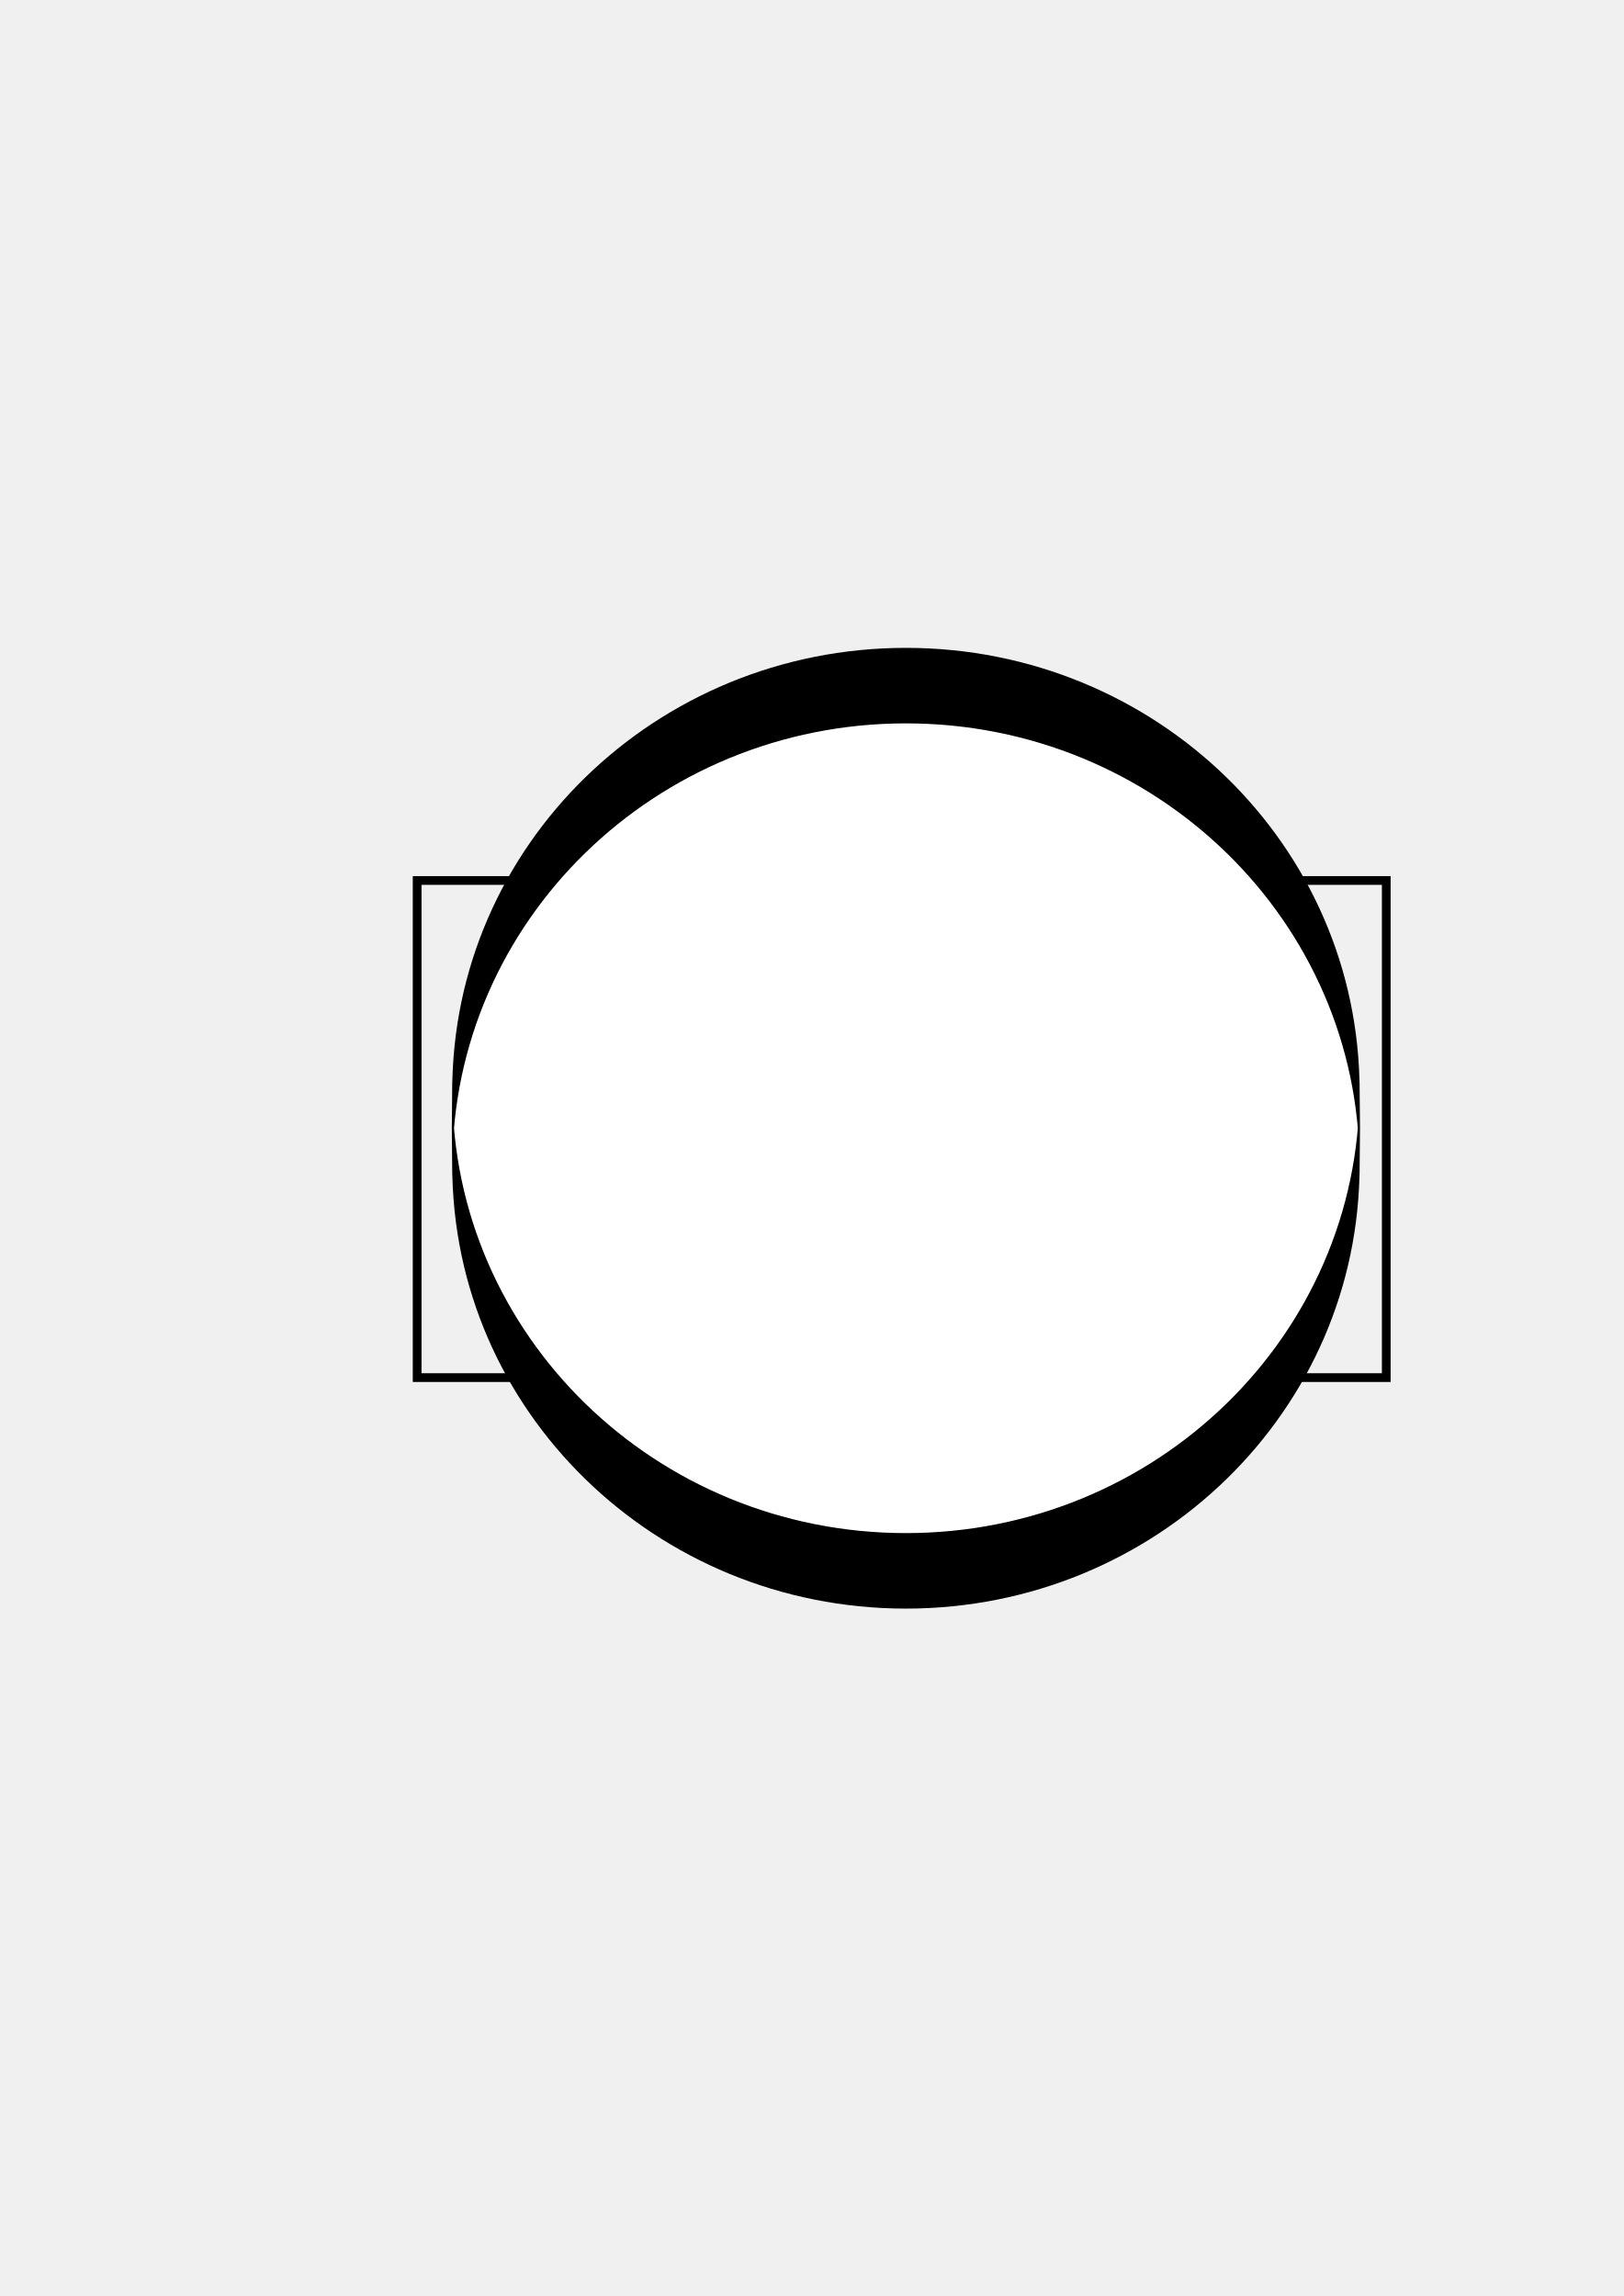
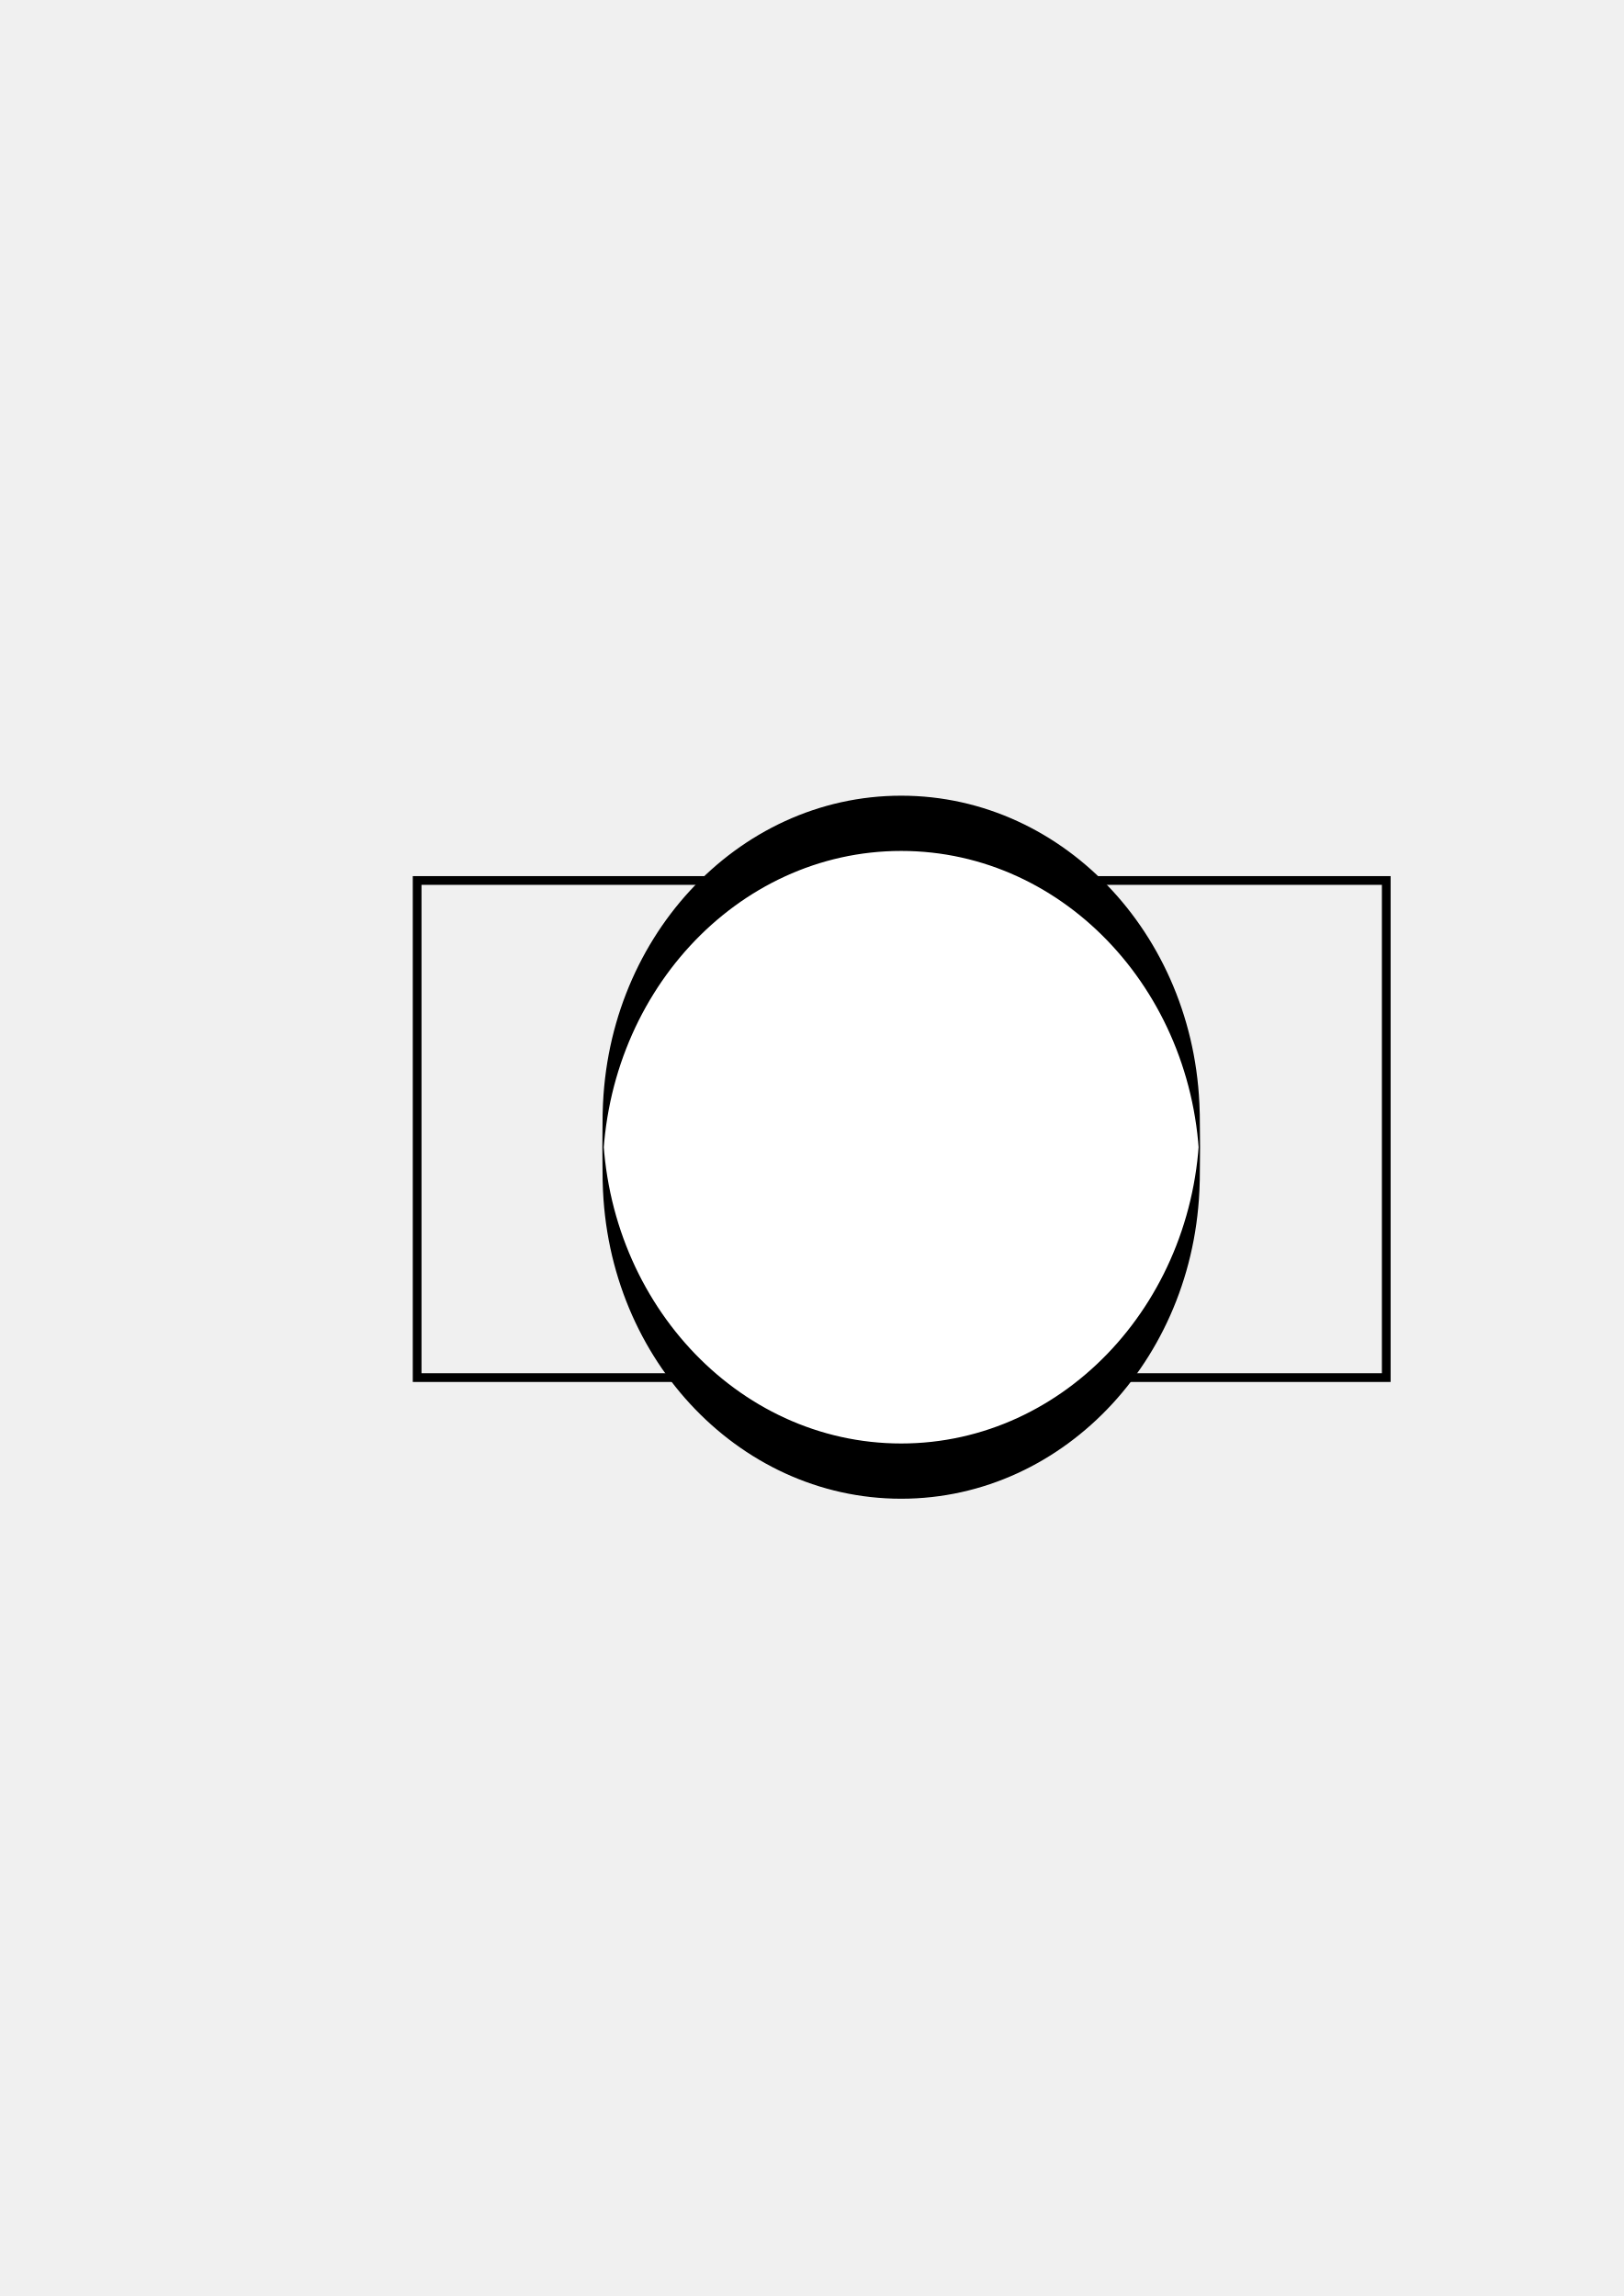
<svg xmlns="http://www.w3.org/2000/svg" width="744.094" height="1052.362" id="svg6740" version="1.1">
  <defs id="defs6742" />
  <g id="layer1">
    <rect style="fill:none;fill-opacity:1;fill-rule:nonzero;stroke:#000000;stroke-width:4;stroke-miterlimit:4;stroke-opacity:1;stroke-dasharray:none" id="rect6748" width="444.116" height="227.851" x="191.163" y="403.566" />
-     <path style="fill:#ffffff;stroke:#000000;stroke-width:0.494;stroke-miterlimit:4;stroke-opacity:1;stroke-dasharray:none;fill-opacity:1" id="path7258" d="m 637.21,508.803 a 222.058,2.896 0 1 1 -444.116,0 222.058,2.896 0 1 1 444.116,0 z" transform="matrix(0.9360733,0,0,-70.05126,26.53931,36159.416)" />
+     <path style="fill:#ffffff;fill-opacity:1;stroke:#000000;stroke-width:0.494;stroke-miterlimit:4;stroke-opacity:1;stroke-dasharray:none" id="path7258" d="m 637.21,508.803 a 222.058,2.896 0 1 1 -444.116,0 222.058,2.896 0 1 1 444.116,0 z" transform="matrix(0.6160672,0,0,-51.26257,157.2323,26608.368)" />
  </g>
</svg>
